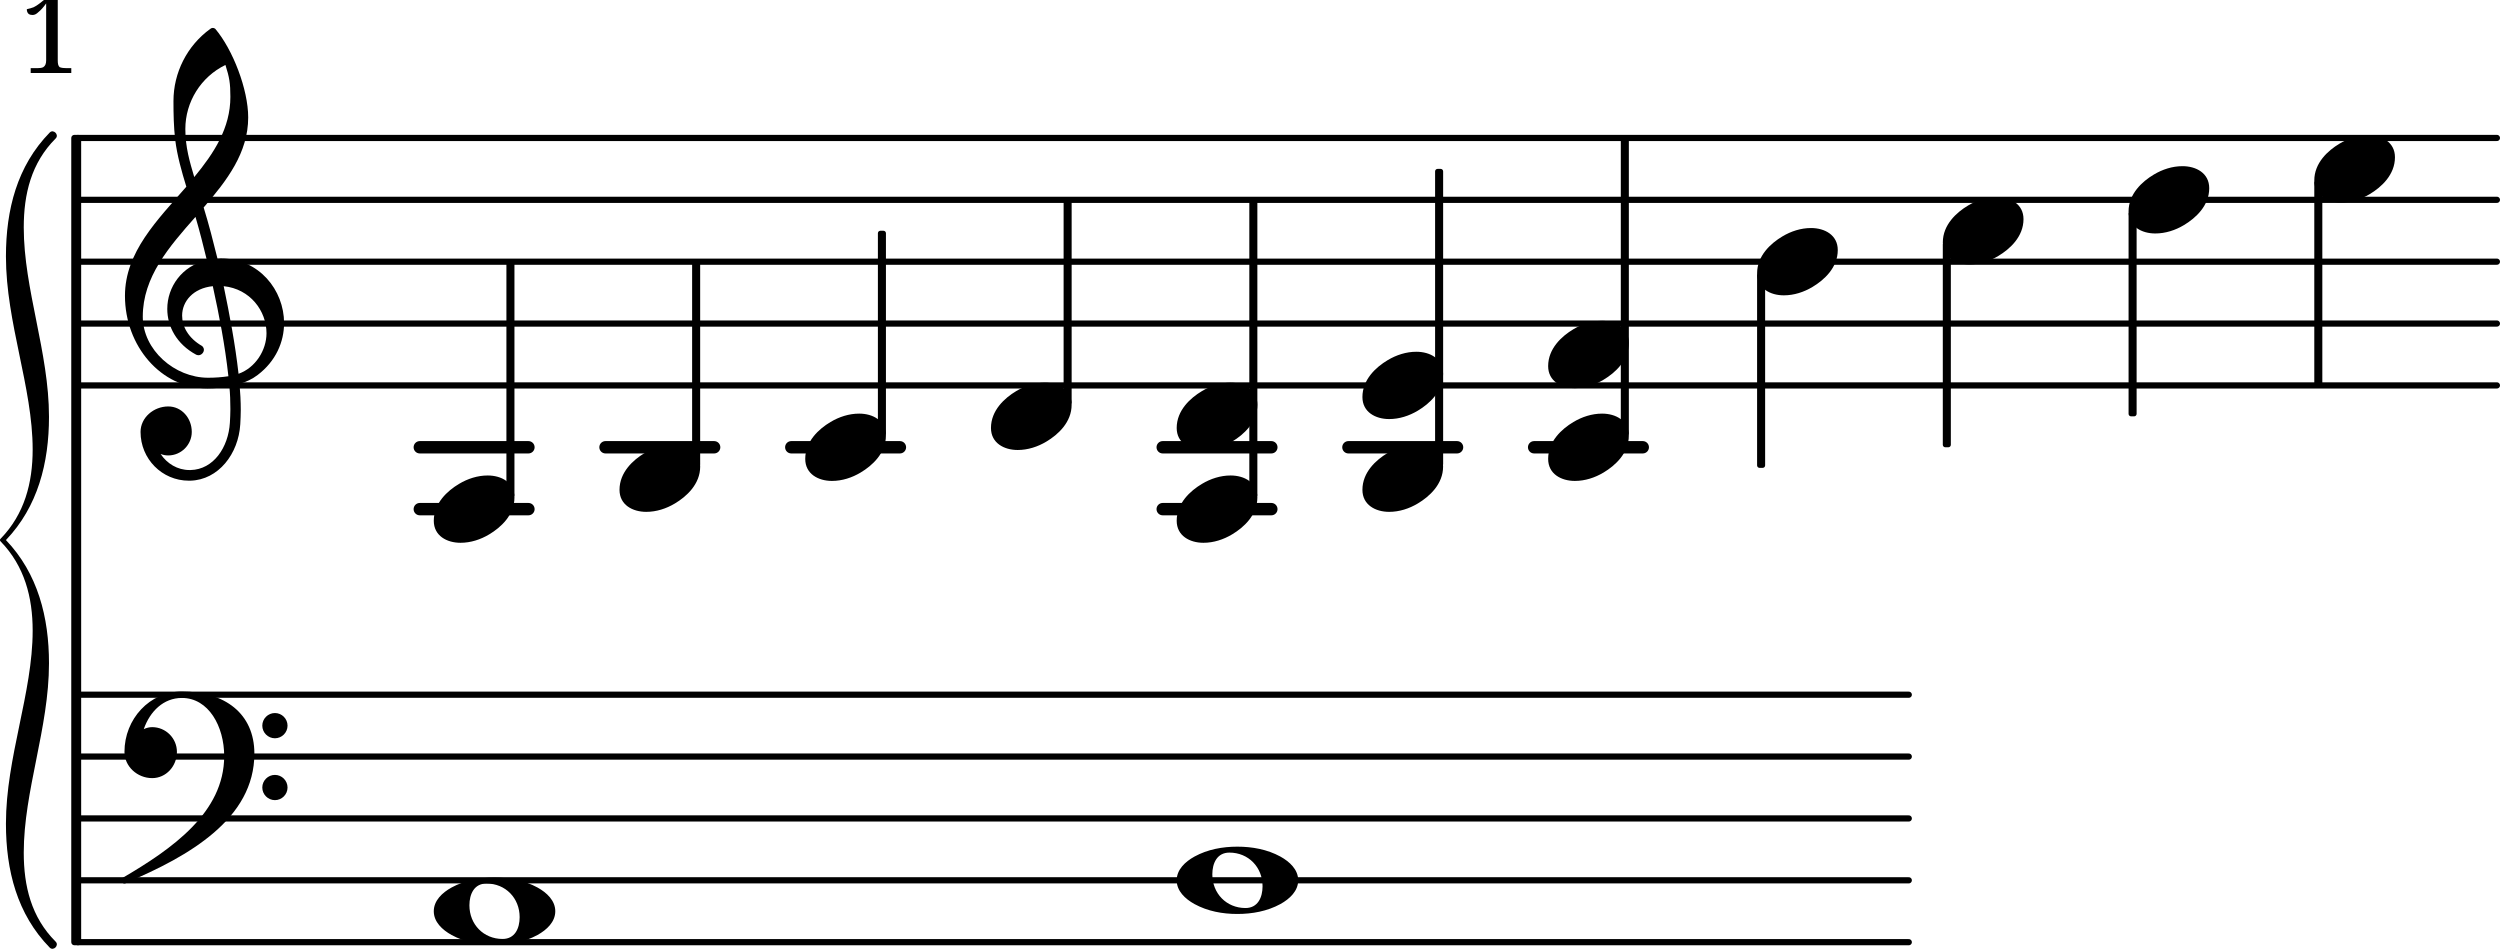
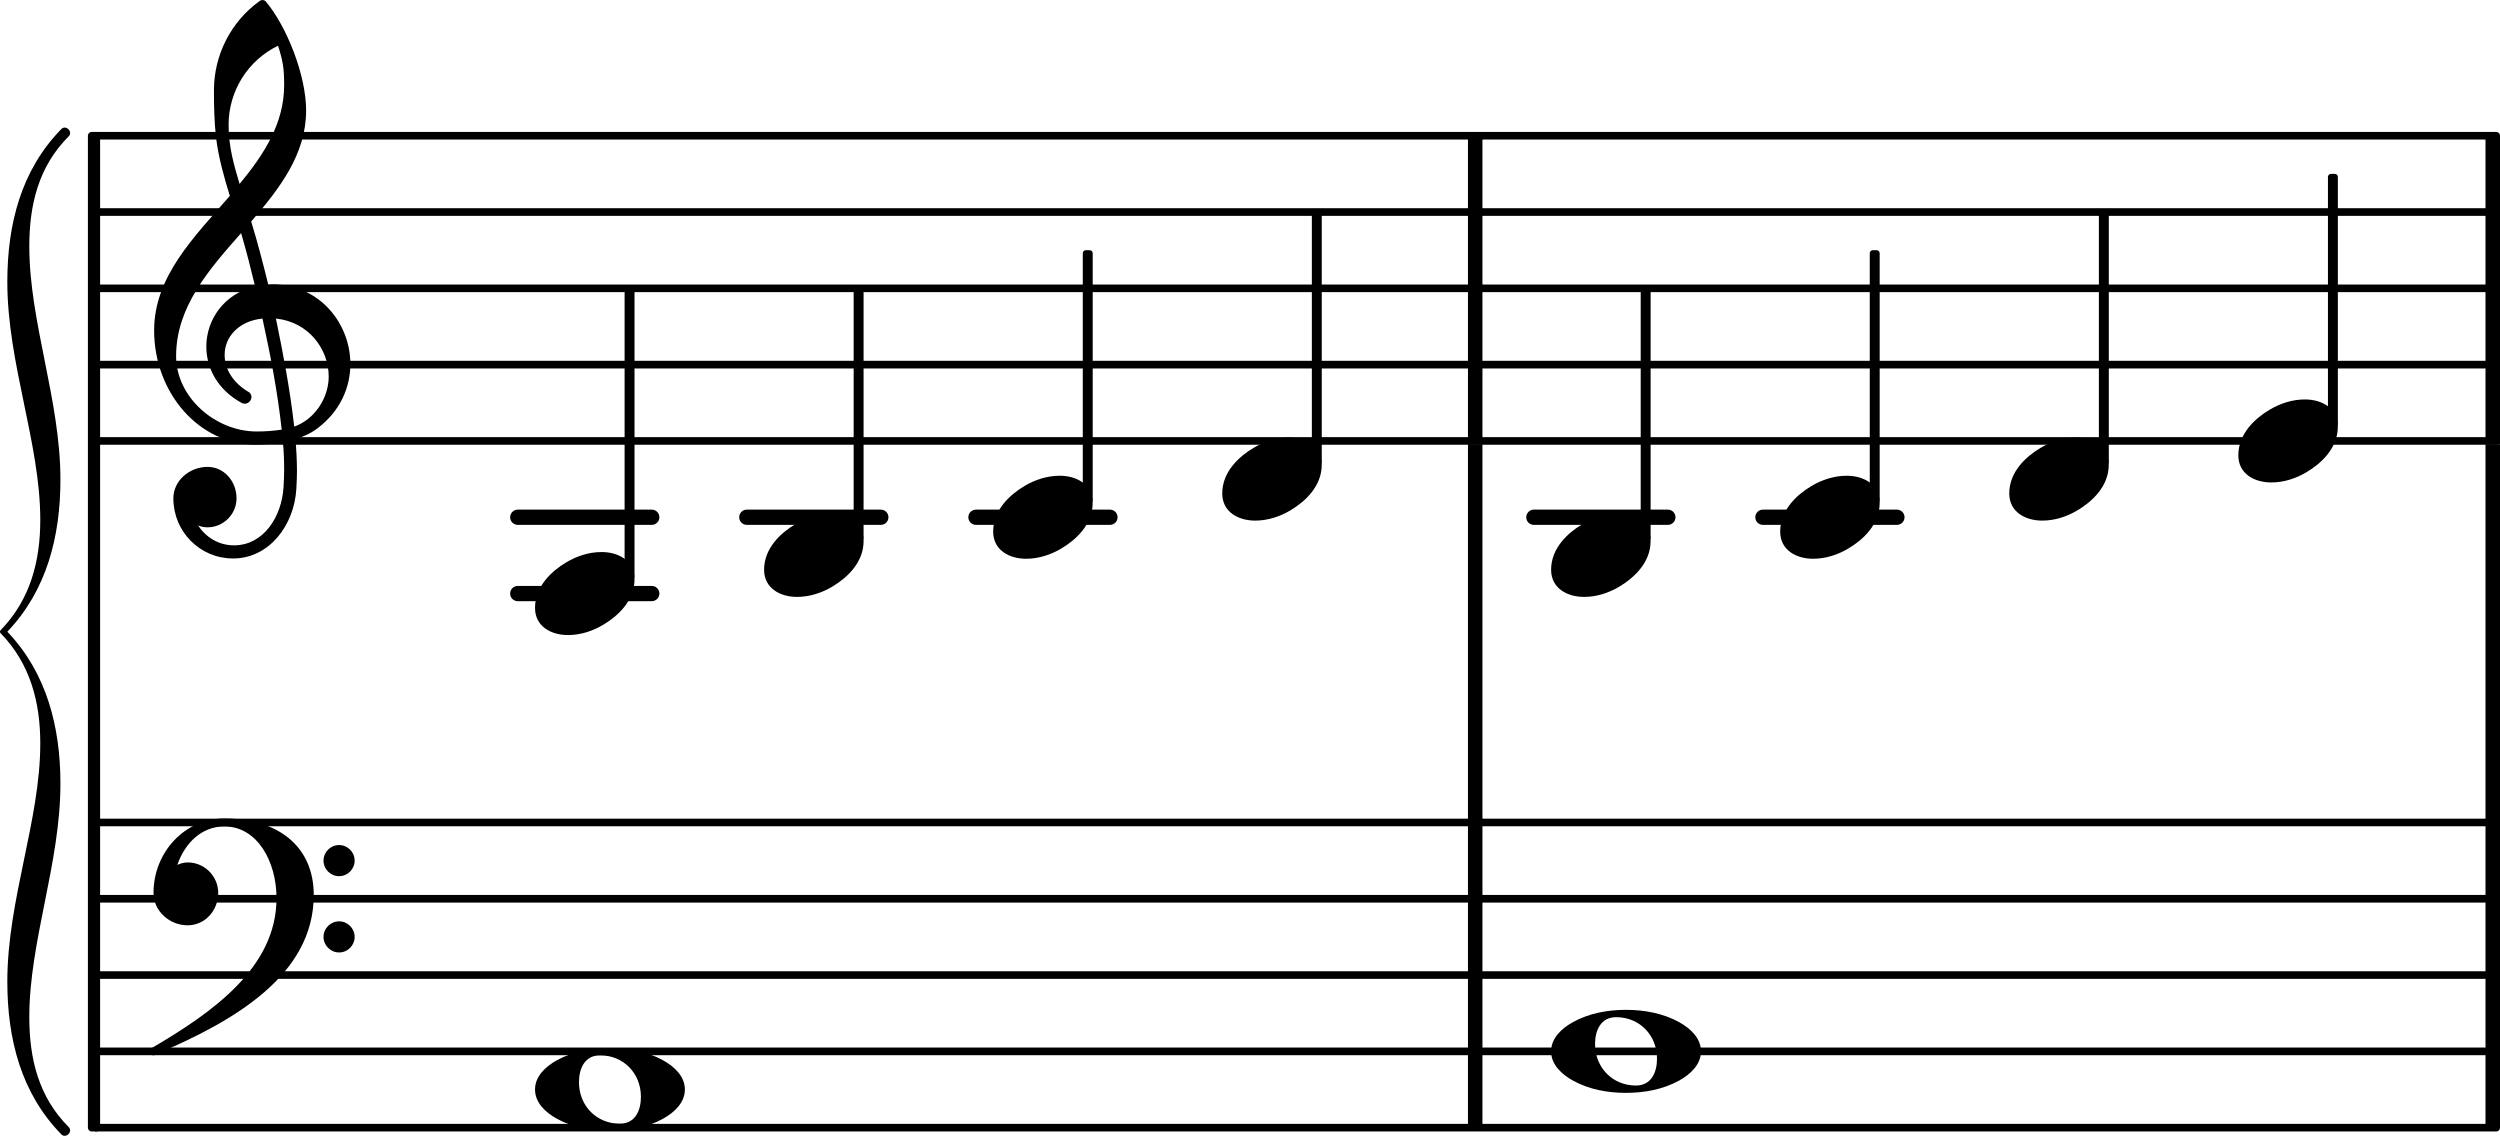
- <svg xmlns="http://www.w3.org/2000/svg" xmlns:xlink="http://www.w3.org/1999/xlink" version="1.2" width="71.016mm" height="26.952mm" viewBox="0 0 40.412 15.337" id="svg142">
-   <defs id="defs146" />
+ <svg xmlns="http://www.w3.org/2000/svg" xmlns:xlink="http://www.w3.org/1999/xlink" version="1.2" width="57.577mm" height="26.159mm" viewBox="0 0 32.765 14.886" id="svg116">
+   <defs id="defs120" />
  <style text="style/css" id="style2">
tspan { white-space: pre; }
</style>
-   <line stroke-linejoin="round" stroke-linecap="round" stroke-width="0.1" stroke="currentColor" x1="1.262" y1="6.23" x2="40.362" y2="6.23" id="line4" />
-   <line stroke-linejoin="round" stroke-linecap="round" stroke-width="0.1" stroke="currentColor" x1="1.262" y1="5.23" x2="40.362" y2="5.23" id="line6" />
-   <line stroke-linejoin="round" stroke-linecap="round" stroke-width="0.1" stroke="currentColor" x1="1.262" y1="4.23" x2="40.362" y2="4.23" id="line8" />
-   <line stroke-linejoin="round" stroke-linecap="round" stroke-width="0.1" stroke="currentColor" x1="1.262" y1="3.23" x2="40.362" y2="3.23" id="line10" />
-   <line stroke-linejoin="round" stroke-linecap="round" stroke-width="0.1" stroke="currentColor" x1="1.262" y1="2.23" x2="40.362" y2="2.23" id="line12" />
-   <rect x="24.699" y="7.13" width="1.956" height="0.2" ry="0.1" fill="currentColor" id="rect14" />
-   <rect x="21.697" y="7.13" width="1.956" height="0.2" ry="0.1" fill="currentColor" id="rect16" />
-   <rect x="18.695" y="7.13" width="1.956" height="0.2" ry="0.1" fill="currentColor" id="rect18" />
-   <rect x="18.695" y="8.13" width="1.956" height="0.2" ry="0.1" fill="currentColor" id="rect20" />
-   <rect x="12.691" y="7.13" width="1.956" height="0.2" ry="0.1" fill="currentColor" id="rect22" />
-   <rect x="9.688" y="7.13" width="1.956" height="0.2" ry="0.1" fill="currentColor" id="rect24" />
-   <rect x="6.686" y="7.13" width="1.956" height="0.2" ry="0.1" fill="currentColor" id="rect26" />
-   <rect x="6.686" y="8.13" width="1.956" height="0.2" ry="0.1" fill="currentColor" id="rect28" />
-   <line stroke-linejoin="round" stroke-linecap="round" stroke-width="0.1" stroke="currentColor" x1="1.262" y1="15.23" x2="30.855" y2="15.23" id="line30" />
-   <line stroke-linejoin="round" stroke-linecap="round" stroke-width="0.1" stroke="currentColor" x1="1.262" y1="14.23" x2="30.855" y2="14.23" id="line32" />
-   <line stroke-linejoin="round" stroke-linecap="round" stroke-width="0.1" stroke="currentColor" x1="1.262" y1="13.23" x2="30.855" y2="13.23" id="line34" />
-   <line stroke-linejoin="round" stroke-linecap="round" stroke-width="0.1" stroke="currentColor" x1="1.262" y1="12.23" x2="30.855" y2="12.23" id="line36" />
-   <line stroke-linejoin="round" stroke-linecap="round" stroke-width="0.1" stroke="currentColor" x1="1.262" y1="11.23" x2="30.855" y2="11.23" id="line38" />
-   <a style="color:inherit" xlink:href="textedit:///Users/philippeperret/Sites/MusicScore/score_building/code/visu-not-trimed.ly:33:25:26" id="a42" transform="translate(-21.5502,-12.39612)">
-     <path transform="matrix(0.004,0,0,-0.004,46.5757,19.6261)" d="m 218,136 c 55,0 108,-28 108,-89 0,-71 -55,-121 -102,-149 -35,-21 -75,-34 -116,-34 -55,0 -108,28 -108,89 0,71 55,121 102,149 35,21 75,34 116,34 z" fill="currentColor" id="path40" />
+   <line stroke-linejoin="round" stroke-linecap="round" stroke-width="0.1" stroke="currentColor" x1="1.262" y1="5.779" x2="32.715" y2="5.779" id="line4" />
+   <line stroke-linejoin="round" stroke-linecap="round" stroke-width="0.1" stroke="currentColor" x1="1.262" y1="4.779" x2="32.715" y2="4.779" id="line6" />
+   <line stroke-linejoin="round" stroke-linecap="round" stroke-width="0.1" stroke="currentColor" x1="1.262" y1="3.779" x2="32.715" y2="3.779" id="line8" />
+   <line stroke-linejoin="round" stroke-linecap="round" stroke-width="0.1" stroke="currentColor" x1="1.262" y1="2.779" x2="32.715" y2="2.779" id="line10" />
+   <line stroke-linejoin="round" stroke-linecap="round" stroke-width="0.1" stroke="currentColor" x1="1.262" y1="1.779" x2="32.715" y2="1.779" id="line12" />
+   <rect x="19.239" y="10.729" width="0.19" height="4.05" ry="0" fill="currentColor" id="rect14" />
+   <rect x="32.575" y="1.779" width="0.19" height="4.05" ry="0" fill="currentColor" id="rect16" />
+   <rect x="19.239" y="5.829" width="0.19" height="4.95" ry="0" fill="currentColor" id="rect18" />
+   <rect x="19.239" y="1.779" width="0.19" height="4.05" ry="0" fill="currentColor" id="rect20" />
+   <rect x="32.575" y="10.729" width="0.19" height="4.05" ry="0" fill="currentColor" id="rect22" />
+   <rect x="32.575" y="5.829" width="0.19" height="4.95" ry="0" fill="currentColor" id="rect24" />
+   <line stroke-linejoin="round" stroke-linecap="round" stroke-width="0.1" stroke="currentColor" x1="1.262" y1="14.779" x2="32.715" y2="14.779" id="line26" />
+   <line stroke-linejoin="round" stroke-linecap="round" stroke-width="0.1" stroke="currentColor" x1="1.262" y1="13.779" x2="32.715" y2="13.779" id="line28" />
+   <line stroke-linejoin="round" stroke-linecap="round" stroke-width="0.1" stroke="currentColor" x1="1.262" y1="12.779" x2="32.715" y2="12.779" id="line30" />
+   <line stroke-linejoin="round" stroke-linecap="round" stroke-width="0.1" stroke="currentColor" x1="1.262" y1="11.779" x2="32.715" y2="11.779" id="line32" />
+   <line stroke-linejoin="round" stroke-linecap="round" stroke-width="0.1" stroke="currentColor" x1="1.262" y1="10.779" x2="32.715" y2="10.779" id="line34" />
+   <rect x="23.005" y="6.679" width="1.956" height="0.2" ry="0.1" fill="currentColor" id="rect36" />
+   <rect x="20.003" y="6.679" width="1.956" height="0.2" ry="0.1" fill="currentColor" id="rect38" />
+   <rect x="12.691" y="6.679" width="1.956" height="0.2" ry="0.1" fill="currentColor" id="rect40" />
+   <rect x="9.688" y="6.679" width="1.956" height="0.2" ry="0.1" fill="currentColor" id="rect42" />
+   <rect x="6.686" y="6.679" width="1.956" height="0.2" ry="0.1" fill="currentColor" id="rect44" />
+   <rect x="6.686" y="7.679" width="1.956" height="0.2" ry="0.1" fill="currentColor" id="rect46" />
+   <rect x="30.51" y="2.279" width="0.13" height="3.314" ry="0.04" fill="currentColor" id="rect48" />
+   <a style="color:inherit" xlink:href="textedit:///Users/philippeperret/Sites/MusicScore/score_building/code/visu-not-trimed.ly:30:24:25" id="a52" transform="translate(-4.4786,-3.8303)">
+     <path transform="matrix(0.004,0,0,-0.004,33.8142,9.6093)" d="m 218,136 c 55,0 108,-28 108,-89 0,-71 -55,-121 -102,-149 -35,-21 -75,-34 -116,-34 -55,0 -108,28 -108,89 0,71 55,121 102,149 35,21 75,34 116,34 z" fill="currentColor" id="path50" />
  </a>
-   <a style="color:inherit" xlink:href="textedit:///Users/philippeperret/Sites/MusicScore/score_building/code/visu-not-trimed.ly:33:37:38" id="a46" transform="translate(-21.5502,-12.39612)">
-     <path transform="matrix(0.004,0,0,-0.004,46.5757,18.1261)" d="m 218,136 c 55,0 108,-28 108,-89 0,-71 -55,-121 -102,-149 -35,-21 -75,-34 -116,-34 -55,0 -108,28 -108,89 0,71 55,121 102,149 35,21 75,34 116,34 z" fill="currentColor" id="path44" />
+   <rect x="27.508" y="2.779" width="0.13" height="3.314" ry="0.04" fill="currentColor" id="rect54" />
+   <a style="color:inherit" xlink:href="textedit:///Users/philippeperret/Sites/MusicScore/score_building/code/visu-not-trimed.ly:30:22:23" id="a58" transform="translate(-4.4786,-3.8303)">
+     <path transform="matrix(0.004,0,0,-0.004,30.812,10.1093)" d="m 218,136 c 55,0 108,-28 108,-89 0,-71 -55,-121 -102,-149 -35,-21 -75,-34 -116,-34 -55,0 -108,28 -108,89 0,71 55,121 102,149 35,21 75,34 116,34 z" fill="currentColor" id="path56" />
  </a>
-   <rect x="26.2" y="2.23" width="0.13" height="4.814" ry="0.04" fill="currentColor" id="rect48" />
-   <a style="color:inherit" xlink:href="textedit:///Users/philippeperret/Sites/MusicScore/score_building/code/visu-not-trimed.ly:43:7:8" id="a52" transform="translate(-21.5502,-12.39612)">
-     <path transform="matrix(0.004,0,0,-0.004,28.5622,27.1261)" d="m 213,112 c -50,0 -69,-43 -69,-88 0,-77 57,-136 134,-136 50,0 69,43 69,88 0,77 -57,136 -134,136 z M 491,0 c 0,-43 -34,-75 -72,-96 -53,-29 -114,-40 -174,-40 -60,0 -120,11 -173,40 -38,21 -72,53 -72,96 0,43 34,75 72,96 53,29 113,40 173,40 60,0 121,-11 174,-40 38,-21 72,-53 72,-96 z" fill="currentColor" id="path50" />
+   <rect x="21.503" y="3.779" width="0.13" height="3.314" ry="0.04" fill="currentColor" id="rect60" />
+   <a style="color:inherit" xlink:href="textedit:///Users/philippeperret/Sites/MusicScore/score_building/code/visu-not-trimed.ly:40:12:13" id="a64" transform="translate(-4.4786,-3.8303)">
+     <path transform="matrix(0.004,0,0,-0.004,24.8074,17.6093)" d="m 213,112 c -50,0 -69,-43 -69,-88 0,-77 57,-136 134,-136 50,0 69,43 69,88 0,77 -57,136 -134,136 z M 491,0 c 0,-43 -34,-75 -72,-96 -53,-29 -114,-40 -174,-40 -60,0 -120,11 -173,40 -38,21 -72,53 -72,96 0,43 34,75 72,96 53,29 113,40 173,40 60,0 121,-11 174,-40 38,-21 72,-53 72,-96 z" fill="currentColor" id="path62" />
  </a>
-   <a style="color:inherit" xlink:href="textedit:///Users/philippeperret/Sites/MusicScore/score_building/code/visu-not-trimed.ly:33:46:47" id="a56" transform="translate(-21.5502,-12.39612)">
-     <path transform="matrix(0.004,0,0,-0.004,49.9534,16.6261)" d="m 218,136 c 55,0 108,-28 108,-89 0,-71 -55,-121 -102,-149 -35,-21 -75,-34 -116,-34 -55,0 -108,28 -108,89 0,71 55,121 102,149 35,21 75,34 116,34 z" fill="currentColor" id="path54" />
+   <a style="color:inherit" xlink:href="textedit:///Users/philippeperret/Sites/MusicScore/score_building/code/visu-not-trimed.ly:30:18:19" id="a68" transform="translate(-4.4786,-3.8303)">
+     <path transform="matrix(0.004,0,0,-0.004,24.8074,11.1093)" d="m 218,136 c 55,0 108,-28 108,-89 0,-71 -55,-121 -102,-149 -35,-21 -75,-34 -116,-34 -55,0 -108,28 -108,89 0,71 55,121 102,149 35,21 75,34 116,34 z" fill="currentColor" id="path66" />
  </a>
-   <rect x="28.403" y="4.416" width="0.13" height="3.147" ry="0.04" fill="currentColor" id="rect58" />
-   <a style="color:inherit" xlink:href="textedit:///Users/philippeperret/Sites/MusicScore/score_building/code/visu-not-trimed.ly:33:48:49" id="a62" transform="translate(-21.5502,-12.39612)">
-     <path transform="matrix(0.004,0,0,-0.004,52.9557,16.1261)" d="m 218,136 c 55,0 108,-28 108,-89 0,-71 -55,-121 -102,-149 -35,-21 -75,-34 -116,-34 -55,0 -108,28 -108,89 0,71 55,121 102,149 35,21 75,34 116,34 z" fill="currentColor" id="path60" />
+   <rect x="17.193" y="2.779" width="0.13" height="3.314" ry="0.04" fill="currentColor" id="rect70" />
+   <a style="color:inherit" xlink:href="textedit:///Users/philippeperret/Sites/MusicScore/score_building/code/visu-not-trimed.ly:30:14:15" id="a74" transform="translate(-4.4786,-3.8303)">
+     <path transform="matrix(0.004,0,0,-0.004,20.4973,10.1093)" d="m 218,136 c 55,0 108,-28 108,-89 0,-71 -55,-121 -102,-149 -35,-21 -75,-34 -116,-34 -55,0 -108,28 -108,89 0,71 55,121 102,149 35,21 75,34 116,34 z" fill="currentColor" id="path72" />
  </a>
-   <rect x="23.198" y="2.73" width="0.13" height="4.814" ry="0.04" fill="currentColor" id="rect64" />
-   <a style="color:inherit" xlink:href="textedit:///Users/philippeperret/Sites/MusicScore/score_building/code/visu-not-trimed.ly:33:35:36" id="a68" transform="translate(-21.5502,-12.39612)">
-     <path transform="matrix(0.004,0,0,-0.004,43.5735,18.6261)" d="m 218,136 c 55,0 108,-28 108,-89 0,-71 -55,-121 -102,-149 -35,-21 -75,-34 -116,-34 -55,0 -108,28 -108,89 0,71 55,121 102,149 35,21 75,34 116,34 z" fill="currentColor" id="path66" />
+   <rect x="14.191" y="3.279" width="0.13" height="3.314" ry="0.04" fill="currentColor" id="rect76" />
+   <a style="color:inherit" xlink:href="textedit:///Users/philippeperret/Sites/MusicScore/score_building/code/visu-not-trimed.ly:30:12:13" id="a80" transform="translate(-4.4786,-3.8303)">
+     <path transform="matrix(0.004,0,0,-0.004,17.4951,10.6093)" d="m 218,136 c 55,0 108,-28 108,-89 0,-71 -55,-121 -102,-149 -35,-21 -75,-34 -116,-34 -55,0 -108,28 -108,89 0,71 55,121 102,149 35,21 75,34 116,34 z" fill="currentColor" id="path78" />
  </a>
-   <a style="color:inherit" xlink:href="textedit:///Users/philippeperret/Sites/MusicScore/score_building/code/visu-not-trimed.ly:33:23:24" id="a72" transform="translate(-21.5502,-12.39612)">
-     <path transform="matrix(0.004,0,0,-0.004,43.5735,20.1261)" d="m 218,136 c 55,0 108,-28 108,-89 0,-71 -55,-121 -102,-149 -35,-21 -75,-34 -116,-34 -55,0 -108,28 -108,89 0,71 55,121 102,149 35,21 75,34 116,34 z" fill="currentColor" id="path70" />
+   <rect x="11.188" y="3.779" width="0.13" height="3.314" ry="0.04" fill="currentColor" id="rect82" />
+   <a style="color:inherit" xlink:href="textedit:///Users/philippeperret/Sites/MusicScore/score_building/code/visu-not-trimed.ly:30:10:11" id="a86" transform="translate(-4.4786,-3.8303)">
+     <path transform="matrix(0.004,0,0,-0.004,14.4928,11.1093)" d="m 218,136 c 55,0 108,-28 108,-89 0,-71 -55,-121 -102,-149 -35,-21 -75,-34 -116,-34 -55,0 -108,28 -108,89 0,71 55,121 102,149 35,21 75,34 116,34 z" fill="currentColor" id="path84" />
  </a>
-   <a style="color:inherit" xlink:href="textedit:///Users/philippeperret/Sites/MusicScore/score_building/code/visu-not-trimed.ly:28:6:7" id="a74" transform="translate(-21.5502,-12.39612)" />
-   <a style="color:inherit" xlink:href="textedit:///Users/philippeperret/Sites/MusicScore/score_building/code/visu-not-trimed.ly:33:52:53" id="a78" transform="translate(-21.5502,-12.39612)">
-     <path transform="matrix(0.004,0,0,-0.004,58.9602,15.1261)" d="m 218,136 c 55,0 108,-28 108,-89 0,-71 -55,-121 -102,-149 -35,-21 -75,-34 -116,-34 -55,0 -108,28 -108,89 0,71 55,121 102,149 35,21 75,34 116,34 z" fill="currentColor" id="path76" />
+   <a style="color:inherit" xlink:href="textedit:///Users/philippeperret/Sites/MusicScore/score_building/code/visu-not-trimed.ly:40:7:8" id="a90" transform="translate(-4.4786,-3.8303)">
+     <path transform="matrix(0.004,0,0,-0.004,11.4906,18.1093)" d="m 213,112 c -50,0 -69,-43 -69,-88 0,-77 57,-136 134,-136 50,0 69,43 69,88 0,77 -57,136 -134,136 z M 491,0 c 0,-43 -34,-75 -72,-96 -53,-29 -114,-40 -174,-40 -60,0 -120,11 -173,40 -38,21 -72,53 -72,96 0,43 34,75 72,96 53,29 113,40 173,40 60,0 121,-11 174,-40 38,-21 72,-53 72,-96 z" fill="currentColor" id="path88" />
  </a>
-   <path d="m 4.24,12.73 c 0,-0.112 0.092,-0.204 0.204,-0.204 0.112,0 0.204,0.092 0.204,0.204 0,0.112 -0.092,0.204 -0.204,0.204 -0.112,0 -0.204,-0.092 -0.204,-0.204 z m 0,-1 c 0,-0.112 0.092,-0.204 0.204,-0.204 0.112,0 0.204,0.092 0.204,0.204 0,0.112 -0.092,0.204 -0.204,0.204 -0.112,0 -0.204,-0.092 -0.204,-0.204 z m -1.3,-0.552 c 0.688,0 1.172,0.352 1.172,1.004 0,1.052 -1.052,1.656 -2.064,2.084 -0.012,0.012 -0.024,0.016 -0.036,0.016 -0.028,0 -0.052,-0.024 -0.052,-0.052 0,-0.012 0.004,-0.024 0.016,-0.036 0.808,-0.472 1.648,-1.06 1.648,-1.972 0,-0.48 -0.252,-0.94 -0.684,-0.94 -0.296,0 -0.516,0.216 -0.616,0.504 0.044,-0.02 0.088,-0.032 0.136,-0.032 0.22,0 0.4,0.18 0.4,0.4 0,0.232 -0.176,0.424 -0.4,0.424 -0.24,0 -0.448,-0.188 -0.448,-0.424 0,-0.532 0.408,-0.976 0.928,-0.976 z" fill="currentColor" id="path80" style="stroke-width:0.004" />
-   <a style="color:inherit" xlink:href="textedit:///Users/philippeperret/Sites/MusicScore/score_building/code/visu-not-trimed.ly:33:50:51" id="a84" transform="translate(-21.5502,-12.39612)">
-     <path transform="matrix(0.004,0,0,-0.004,55.9579,15.6261)" d="m 218,136 c 55,0 108,-28 108,-89 0,-71 -55,-121 -102,-149 -35,-21 -75,-34 -116,-34 -55,0 -108,28 -108,89 0,71 55,121 102,149 35,21 75,34 116,34 z" fill="currentColor" id="path82" />
+   <rect x="24.505" y="3.279" width="0.13" height="3.314" ry="0.04" fill="currentColor" id="rect92" />
+   <rect x="8.186" y="3.779" width="0.13" height="3.814" ry="0.04" fill="currentColor" id="rect94" />
+   <a style="color:inherit" xlink:href="textedit:///Users/philippeperret/Sites/MusicScore/score_building/code/visu-not-trimed.ly:39:6:7" id="a96" transform="translate(-4.4786,-3.8303)" />
+   <path d="m 4.24,12.279 c 0,-0.112 0.092,-0.204 0.204,-0.204 0.112,0 0.204,0.092 0.204,0.204 0,0.112 -0.092,0.204 -0.204,0.204 -0.112,0 -0.204,-0.092 -0.204,-0.204 z m 0,-1 c 0,-0.112 0.092,-0.204 0.204,-0.204 0.112,0 0.204,0.092 0.204,0.204 0,0.112 -0.092,0.204 -0.204,0.204 -0.112,0 -0.204,-0.092 -0.204,-0.204 z m -1.3,-0.552 c 0.688,0 1.172,0.352 1.172,1.004 0,1.052 -1.052,1.656 -2.064,2.084 -0.012,0.012 -0.024,0.016 -0.036,0.016 -0.028,0 -0.052,-0.024 -0.052,-0.052 0,-0.012 0.004,-0.024 0.016,-0.036 0.808,-0.472 1.648,-1.06 1.648,-1.972 0,-0.48 -0.252,-0.94 -0.684,-0.94 -0.296,0 -0.516,0.216 -0.616,0.504 0.044,-0.02 0.088,-0.032 0.136,-0.032 0.22,0 0.4,0.18 0.4,0.4 0,0.232 -0.176,0.424 -0.4,0.424 -0.24,0 -0.448,-0.188 -0.448,-0.424 0,-0.532 0.408,-0.976 0.928,-0.976 z" fill="currentColor" id="path98" style="stroke-width:0.004" />
+   <a style="color:inherit" xlink:href="textedit:///Users/philippeperret/Sites/MusicScore/score_building/code/visu-not-trimed.ly:28:6:7" id="a100" transform="translate(-4.4786,-3.8303)" />
+   <path d="M 3.076,7.319 H 3.052 c -0.432,0 -0.78,-0.352 -0.78,-0.788 0,-0.232 0.212,-0.412 0.448,-0.412 0.216,0 0.38,0.188 0.38,0.412 0,0.208 -0.172,0.38 -0.38,0.38 -0.044,0 -0.084,-0.008 -0.124,-0.024 0.104,0.156 0.272,0.26 0.468,0.26 H 3.08 Z M 3.856,5.591 C 4.128,5.495 4.308,5.211 4.308,4.935 4.308,4.575 4.044,4.219 3.616,4.175 3.712,4.639 3.8,5.099 3.856,5.591 Z M 2.308,4.667 c 0,0.54 0.516,0.988 1.056,0.988 0.112,0 0.22,-0.008 0.328,-0.024 C 3.636,5.123 3.544,4.651 3.44,4.175 3.124,4.207 2.944,4.419 2.944,4.651 c 0,0.176 0.1,0.364 0.324,0.492 0.02,0.02 0.028,0.04 0.028,0.06 0,0.044 -0.04,0.088 -0.088,0.088 C 3.196,5.291 3.184,5.287 3.172,5.283 2.852,5.111 2.704,4.823 2.704,4.543 2.704,4.191 2.936,3.847 3.344,3.755 3.288,3.523 3.228,3.287 3.16,3.055 2.732,3.539 2.308,4.027 2.308,4.667 Z m 1.044,1.16 C 2.6,5.827 2.02,5.139 2.02,4.331 2.02,3.623 2.544,3.107 3.012,2.567 2.936,2.319 2.864,2.067 2.832,1.807 2.808,1.599 2.804,1.391 2.804,1.183 c 0,-0.46 0.22,-0.896 0.596,-1.168 0.024,-0.02 0.056,-0.02 0.08,0 0.284,0.336 0.532,0.98 0.532,1.432 0,0.572 -0.344,1.02 -0.72,1.456 0.084,0.272 0.156,0.552 0.224,0.828 0.016,0 0.036,-0.004 0.052,-0.004 0.62,0 1.024,0.512 1.024,1.044 0,0.304 -0.132,0.616 -0.428,0.84 -0.088,0.068 -0.188,0.112 -0.292,0.144 0.012,0.14 0.02,0.28 0.02,0.42 0,0.076 -0.004,0.156 -0.008,0.232 -0.028,0.476 -0.352,0.9 -0.808,0.912 L 3.08,7.147 C 3.452,7.139 3.692,6.779 3.716,6.383 3.72,6.311 3.724,6.235 3.724,6.163 3.724,6.039 3.72,5.919 3.708,5.795 3.592,5.815 3.476,5.827 3.352,5.827 Z M 3.724,1.115 C 3.724,0.895 3.708,0.799 3.644,0.599 3.248,0.791 2.996,1.195 2.996,1.635 2.996,1.931 3.068,2.167 3.14,2.411 3.46,2.023 3.724,1.619 3.724,1.115 Z" fill="currentColor" id="path102" style="stroke-width:0.004" />
+   <a style="color:inherit" xlink:href="textedit:///Users/philippeperret/Sites/MusicScore/score_building/code/visu-not-trimed.ly:30:7:8" id="a106" transform="translate(-4.4786,-3.8303)">
+     <path transform="matrix(0.004,0,0,-0.004,11.4906,11.6093)" d="m 218,136 c 55,0 108,-28 108,-89 0,-71 -55,-121 -102,-149 -35,-21 -75,-34 -116,-34 -55,0 -108,28 -108,89 0,71 55,121 102,149 35,21 75,34 116,34 z" fill="currentColor" id="path104" />
  </a>
-   <rect x="34.408" y="3.416" width="0.13" height="3.314" ry="0.04" fill="currentColor" id="rect86" />
-   <rect x="37.41" y="2.916" width="0.13" height="3.314" ry="0.04" fill="currentColor" id="rect88" />
-   <rect x="8.186" y="4.23" width="0.13" height="3.814" ry="0.04" fill="currentColor" id="rect90" />
-   <rect x="31.405" y="3.916" width="0.13" height="3.314" ry="0.04" fill="currentColor" id="rect92" />
-   <a style="color:inherit" xlink:href="textedit:///Users/philippeperret/Sites/MusicScore/score_building/code/visu-not-trimed.ly:33:10:11" id="a96" transform="translate(-21.5502,-12.39612)">
-     <path transform="matrix(0.004,0,0,-0.004,31.5645,20.1261)" d="m 218,136 c 55,0 108,-28 108,-89 0,-71 -55,-121 -102,-149 -35,-21 -75,-34 -116,-34 -55,0 -108,28 -108,89 0,71 55,121 102,149 35,21 75,34 116,34 z" fill="currentColor" id="path94" />
-   </a>
-   <rect x="11.188" y="4.23" width="0.13" height="3.314" ry="0.04" fill="currentColor" id="rect98" />
-   <a style="color:inherit" xlink:href="textedit:///Users/philippeperret/Sites/MusicScore/score_building/code/visu-not-trimed.ly:33:7:8" id="a102" transform="translate(-21.5502,-12.39612)">
-     <path transform="matrix(0.004,0,0,-0.004,28.5622,20.6261)" d="m 218,136 c 55,0 108,-28 108,-89 0,-71 -55,-121 -102,-149 -35,-21 -75,-34 -116,-34 -55,0 -108,28 -108,89 0,71 55,121 102,149 35,21 75,34 116,34 z" fill="currentColor" id="path100" />
-   </a>
-   <a style="color:inherit" xlink:href="textedit:///Users/philippeperret/Sites/MusicScore/score_building/code/visu-not-trimed.ly:42:6:7" id="a104" transform="translate(-21.5502,-12.39612)" />
-   <path d="m 0.792,10.722 c 0,1.044 -0.408,2.064 -0.408,3.06 0,0.54 0.12,1.044 0.516,1.44 0.06,0.06 -0.036,0.156 -0.096,0.096 -0.528,-0.54 -0.708,-1.248 -0.708,-2.004 0,-1.068 0.432,-2.112 0.432,-3.12 C 0.528,9.654 0.396,9.15 0.012,8.754 0,8.742 0,8.742 0,8.73 c 0,-0.012 0,-0.012 0.012,-0.024 0.384,-0.396 0.516,-0.9 0.516,-1.44 0,-1.008 -0.432,-2.052 -0.432,-3.12 0,-0.756 0.18,-1.464 0.708,-2.004 0.06,-0.06 0.156,0.036 0.096,0.096 -0.396,0.396 -0.516,0.9 -0.516,1.44 0,0.996 0.408,2.016 0.408,3.06 0,0.744 -0.18,1.452 -0.696,1.992 0.516,0.54 0.696,1.248 0.696,1.992 z" fill="currentColor" id="path106" style="stroke-width:0.004" />
-   <rect x="1.152" y="2.18" width="0.16" height="13.1" ry="0.05" fill="currentColor" id="rect108" />
-   <text font-family="serif" font-size="1.746px" text-anchor="start" fill="currentColor" id="text112" x="0.324" y="1.18">
-     <tspan id="tspan110">1</tspan>
-   </text>
-   <rect x="20.195" y="3.23" width="0.13" height="4.814" ry="0.04" fill="currentColor" id="rect114" />
-   <a style="color:inherit" xlink:href="textedit:///Users/philippeperret/Sites/MusicScore/score_building/code/visu-not-trimed.ly:43:12:13" id="a118" transform="translate(-21.5502,-12.39612)">
-     <path transform="matrix(0.004,0,0,-0.004,40.5712,26.6261)" d="m 213,112 c -50,0 -69,-43 -69,-88 0,-77 57,-136 134,-136 50,0 69,43 69,88 0,77 -57,136 -134,136 z M 491,0 c 0,-43 -34,-75 -72,-96 -53,-29 -114,-40 -174,-40 -60,0 -120,11 -173,40 -38,21 -72,53 -72,96 0,43 34,75 72,96 53,29 113,40 173,40 60,0 121,-11 174,-40 38,-21 72,-53 72,-96 z" fill="currentColor" id="path116" />
-   </a>
-   <a style="color:inherit" xlink:href="textedit:///Users/philippeperret/Sites/MusicScore/score_building/code/visu-not-trimed.ly:33:33:34" id="a122" transform="translate(-21.5502,-12.39612)">
-     <path transform="matrix(0.004,0,0,-0.004,40.5712,19.1261)" d="m 218,136 c 55,0 108,-28 108,-89 0,-71 -55,-121 -102,-149 -35,-21 -75,-34 -116,-34 -55,0 -108,28 -108,89 0,71 55,121 102,149 35,21 75,34 116,34 z" fill="currentColor" id="path120" />
-   </a>
-   <a style="color:inherit" xlink:href="textedit:///Users/philippeperret/Sites/MusicScore/score_building/code/visu-not-trimed.ly:33:21:22" id="a126" transform="translate(-21.5502,-12.39612)">
-     <path transform="matrix(0.004,0,0,-0.004,40.5712,20.6261)" d="m 218,136 c 55,0 108,-28 108,-89 0,-71 -55,-121 -102,-149 -35,-21 -75,-34 -116,-34 -55,0 -108,28 -108,89 0,71 55,121 102,149 35,21 75,34 116,34 z" fill="currentColor" id="path124" />
-   </a>
-   <rect x="17.193" y="3.23" width="0.13" height="3.314" ry="0.04" fill="currentColor" id="rect128" />
-   <a style="color:inherit" xlink:href="textedit:///Users/philippeperret/Sites/MusicScore/score_building/code/visu-not-trimed.ly:33:14:15" id="a132" transform="translate(-21.5502,-12.39612)">
-     <path transform="matrix(0.004,0,0,-0.004,37.569,19.1261)" d="m 218,136 c 55,0 108,-28 108,-89 0,-71 -55,-121 -102,-149 -35,-21 -75,-34 -116,-34 -55,0 -108,28 -108,89 0,71 55,121 102,149 35,21 75,34 116,34 z" fill="currentColor" id="path130" />
-   </a>
-   <path d="M 3.076,7.77 H 3.052 c -0.432,0 -0.78,-0.352 -0.78,-0.788 0,-0.232 0.212,-0.412 0.448,-0.412 0.216,0 0.38,0.188 0.38,0.412 0,0.208 -0.172,0.38 -0.38,0.38 -0.044,0 -0.084,-0.008 -0.124,-0.024 0.104,0.156 0.272,0.26 0.468,0.26 H 3.08 Z m 0.78,-1.728 c 0.272,-0.096 0.452,-0.38 0.452,-0.656 0,-0.36 -0.264,-0.716 -0.692,-0.76 0.096,0.464 0.184,0.924 0.24,1.416 z m -1.548,-0.924 c 0,0.54 0.516,0.988 1.056,0.988 0.112,0 0.22,-0.008 0.328,-0.024 -0.056,-0.508 -0.148,-0.98 -0.252,-1.456 -0.316,0.032 -0.496,0.244 -0.496,0.476 0,0.176 0.1,0.364 0.324,0.492 0.02,0.02 0.028,0.04 0.028,0.06 0,0.044 -0.04,0.088 -0.088,0.088 -0.012,0 -0.024,-0.004 -0.036,-0.008 -0.32,-0.172 -0.468,-0.46 -0.468,-0.74 0,-0.352 0.232,-0.696 0.64,-0.788 -0.056,-0.232 -0.116,-0.468 -0.184,-0.7 -0.428,0.484 -0.852,0.972 -0.852,1.612 z m 1.044,1.16 c -0.752,0 -1.332,-0.688 -1.332,-1.496 0,-0.708 0.524,-1.224 0.992,-1.764 -0.076,-0.248 -0.148,-0.5 -0.18,-0.76 -0.024,-0.208 -0.028,-0.416 -0.028,-0.624 0,-0.46 0.22,-0.896 0.596,-1.168 0.024,-0.02 0.056,-0.02 0.08,0 0.284,0.336 0.532,0.98 0.532,1.432 0,0.572 -0.344,1.02 -0.72,1.456 0.084,0.272 0.156,0.552 0.224,0.828 0.016,0 0.036,-0.004 0.052,-0.004 0.62,0 1.024,0.512 1.024,1.044 0,0.304 -0.132,0.616 -0.428,0.84 -0.088,0.068 -0.188,0.112 -0.292,0.144 0.012,0.14 0.02,0.28 0.02,0.42 0,0.076 -0.004,0.156 -0.008,0.232 -0.028,0.476 -0.352,0.9 -0.808,0.912 l 0.004,-0.172 c 0.372,-0.008 0.612,-0.368 0.636,-0.764 0.004,-0.072 0.008,-0.148 0.008,-0.22 0,-0.124 -0.004,-0.244 -0.016,-0.368 -0.116,0.02 -0.232,0.032 -0.356,0.032 z m 0.372,-4.712 c 0,-0.22 -0.016,-0.316 -0.08,-0.516 -0.396,0.192 -0.648,0.596 -0.648,1.036 0,0.296 0.072,0.532 0.144,0.776 0.32,-0.388 0.584,-0.792 0.584,-1.296 z" fill="currentColor" id="path134" style="stroke-width:0.004" />
-   <rect x="14.191" y="3.73" width="0.13" height="3.314" ry="0.04" fill="currentColor" id="rect136" />
-   <a style="color:inherit" xlink:href="textedit:///Users/philippeperret/Sites/MusicScore/score_building/code/visu-not-trimed.ly:33:12:13" id="a140" transform="translate(-21.5502,-12.39612)">
-     <path transform="matrix(0.004,0,0,-0.004,34.5667,19.6261)" d="m 218,136 c 55,0 108,-28 108,-89 0,-71 -55,-121 -102,-149 -35,-21 -75,-34 -116,-34 -55,0 -108,28 -108,89 0,71 55,121 102,149 35,21 75,34 116,34 z" fill="currentColor" id="path138" />
+   <rect x="1.152" y="1.729" width="0.16" height="13.1" ry="0.05" fill="currentColor" id="rect108" />
+   <path d="m 0.792,10.271 c 0,1.044 -0.408,2.064 -0.408,3.06 0,0.54 0.12,1.044 0.516,1.44 0.06,0.06 -0.036,0.156 -0.096,0.096 -0.528,-0.54 -0.708,-1.248 -0.708,-2.004 0,-1.068 0.432,-2.112 0.432,-3.12 0,-0.54 -0.132,-1.044 -0.516,-1.44 C 0,8.291 0,8.291 0,8.279 0,8.267 0,8.267 0.012,8.255 c 0.384,-0.396 0.516,-0.9 0.516,-1.44 0,-1.008 -0.432,-2.052 -0.432,-3.12 0,-0.756 0.18,-1.464 0.708,-2.004 0.06,-0.06 0.156,0.036 0.096,0.096 -0.396,0.396 -0.516,0.9 -0.516,1.44 0,0.996 0.408,2.016 0.408,3.06 0,0.744 -0.18,1.452 -0.696,1.992 0.516,0.54 0.696,1.248 0.696,1.992 z" fill="currentColor" id="path110" style="stroke-width:0.004" />
+   <a style="color:inherit" xlink:href="textedit:///Users/philippeperret/Sites/MusicScore/score_building/code/visu-not-trimed.ly:30:20:21" id="a114" transform="translate(-4.4786,-3.8303)">
+     <path transform="matrix(0.004,0,0,-0.004,27.8097,10.6093)" d="m 218,136 c 55,0 108,-28 108,-89 0,-71 -55,-121 -102,-149 -35,-21 -75,-34 -116,-34 -55,0 -108,28 -108,89 0,71 55,121 102,149 35,21 75,34 116,34 z" fill="currentColor" id="path112" />
  </a>
</svg>
